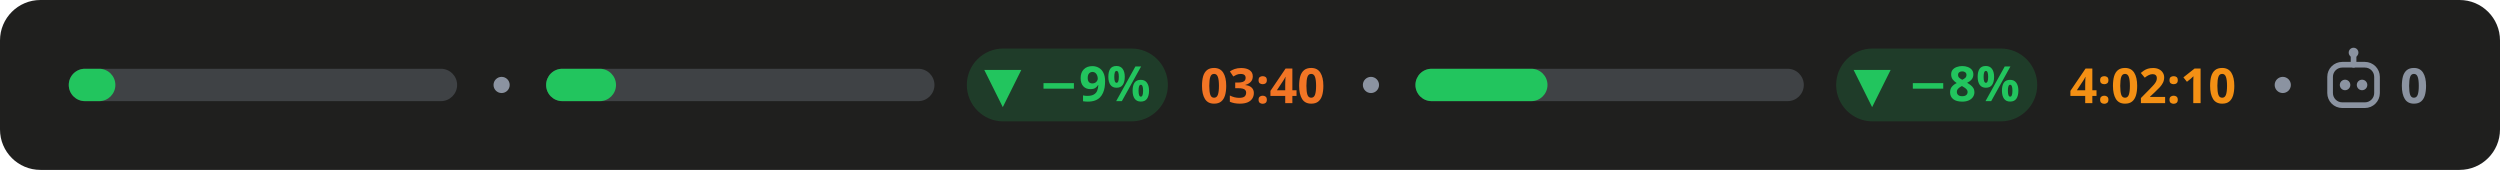
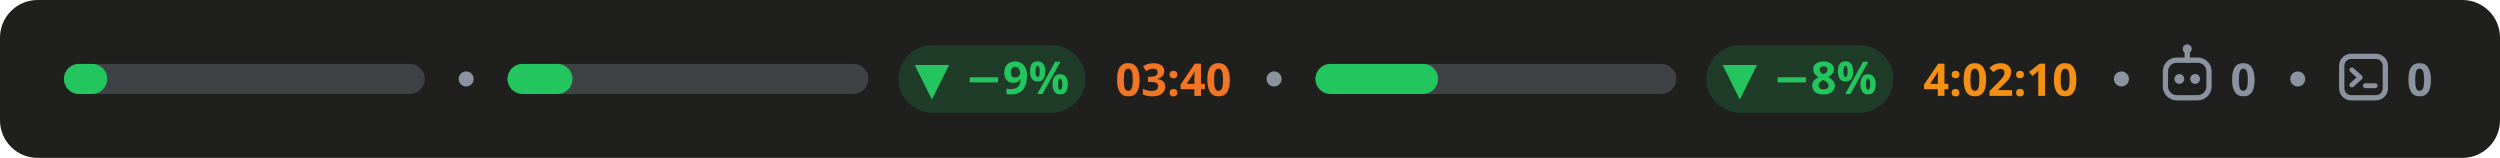
- <svg xmlns="http://www.w3.org/2000/svg" width="618" height="42" viewBox="0 0 618 42" role="img">
-   <rect width="618" height="42" rx="10" fill="#1f1f1e" />
+ <svg xmlns="http://www.w3.org/2000/svg" width="665" height="42" viewBox="0 0 665 42" role="img">
+   <rect width="665" height="42" rx="10" fill="#1f1f1e" />
  <g transform="translate(16 10)">
    <rect x="1" y="7" width="96" height="8" rx="4" fill="#8b93a1" fill-opacity="0.3" />
    <rect x="1" y="7" width="11.52" height="8" rx="4" fill="#22c55e" />
    <circle cx="108" cy="11" r="2" fill="#8b93a1" />
    <rect x="119" y="7" width="96" height="8" rx="4" fill="#8b93a1" fill-opacity="0.3" />
    <rect x="119" y="7" width="17.28" height="8" rx="4" fill="#22c55e" />
    <rect x="223" y="2" width="49.7" height="18" rx="9" fill="#22c55e" fill-opacity="0.18" />
    <text x="247.85" y="15" text-anchor="middle" textLength="35.7" lengthAdjust="spacing" font-family="ui-sans-serif, system-ui, sans-serif" font-size="12" font-weight="600" fill="#22c55e">▼ −9%</text>
    <text x="280.7" y="15.5" text-anchor="start" textLength="31.2" lengthAdjust="spacing" font-family="ui-sans-serif, system-ui, sans-serif" font-size="12" font-weight="600" fill="#f27525">03:40</text>
    <circle cx="322.9" cy="11" r="2" fill="#8b93a1" />
    <rect x="333.9" y="7" width="96" height="8" rx="4" fill="#8b93a1" fill-opacity="0.3" />
    <rect x="333.9" y="7" width="32.64" height="8" rx="4" fill="#22c55e" />
    <rect x="437.9" y="2" width="49.7" height="18" rx="9" fill="#22c55e" fill-opacity="0.18" />
    <text x="462.75" y="15" text-anchor="middle" textLength="35.7" lengthAdjust="spacing" font-family="ui-sans-serif, system-ui, sans-serif" font-size="12" font-weight="600" fill="#22c55e">▼ −8%</text>
    <text x="495.6" y="15.5" text-anchor="start" textLength="41.7" lengthAdjust="spacing" font-family="ui-sans-serif, system-ui, sans-serif" font-size="12" font-weight="600" fill="#f49014">4:02:10</text>
    <circle cx="548.3" cy="11" r="2" fill="#8b93a1" />
    <line x1="565.8" y1="3.6" x2="565.8" y2="6" stroke="#8b93a1" stroke-width="1.4" stroke-linecap="round" />
    <circle cx="565.8" cy="3" r="1.2" fill="#8b93a1" />
    <rect x="560" y="6" width="11.6" height="10" rx="3" fill="none" stroke="#8b93a1" stroke-width="1.4" />
    <circle cx="563.7" cy="11" r="1.3" fill="#8b93a1" />
    <circle cx="567.9" cy="11" r="1.3" fill="#8b93a1" />
    <text x="577.3" y="15.5" text-anchor="start" textLength="6.9" lengthAdjust="spacing" font-family="ui-sans-serif, system-ui, sans-serif" font-size="12" font-weight="600" fill="#8b93a1">0</text>
+     <circle cx="595.2" cy="11" r="2" fill="#8b93a1" />
+     <rect x="606.9" y="5" width="11.6" height="11" rx="2.5" fill="none" stroke="#8b93a1" stroke-width="1.4" />
+     <polyline points="609.6,8.6 611.8,10.6 609.6,12.6" fill="none" stroke="#8b93a1" stroke-width="1.3" stroke-linecap="round" stroke-linejoin="round" />
+     <line x1="613.2" y1="12.8" x2="615.8" y2="12.8" stroke="#8b93a1" stroke-width="1.3" stroke-linecap="round" />
+     <text x="624.2" y="15.5" text-anchor="start" textLength="6.9" lengthAdjust="spacing" font-family="ui-sans-serif, system-ui, sans-serif" font-size="12" font-weight="600" fill="#8b93a1">0</text>
  </g>
</svg>
